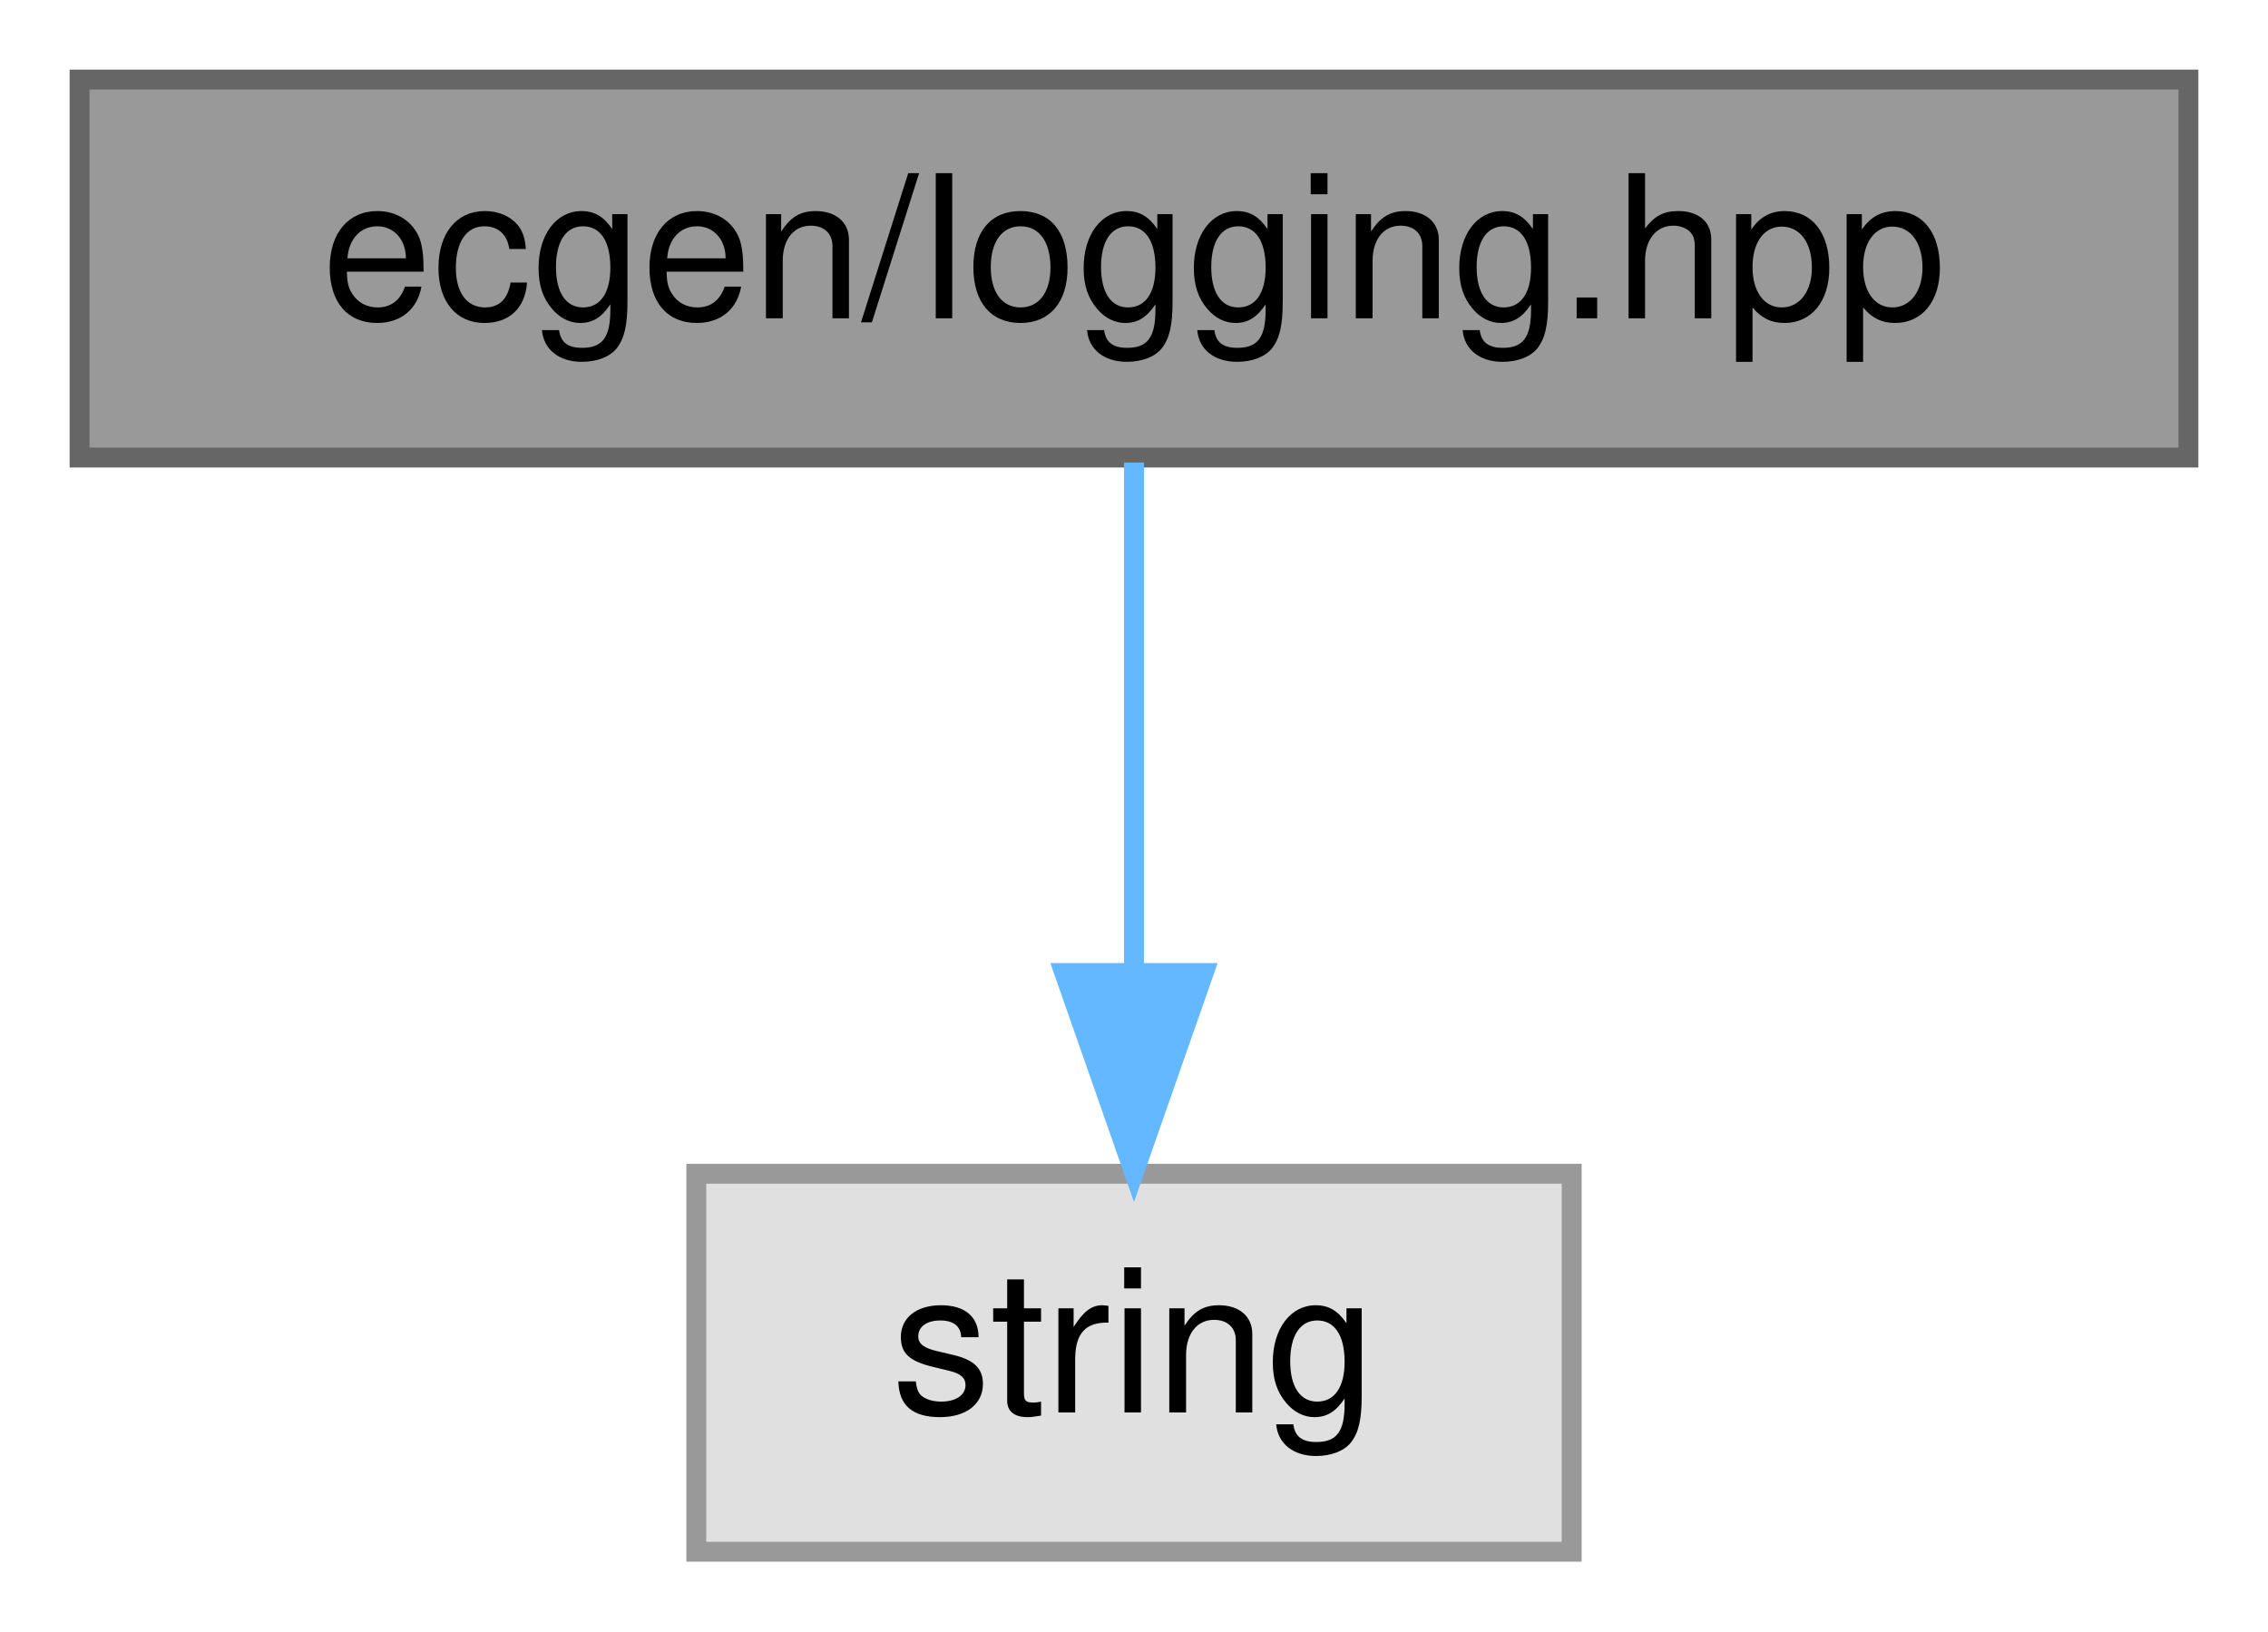
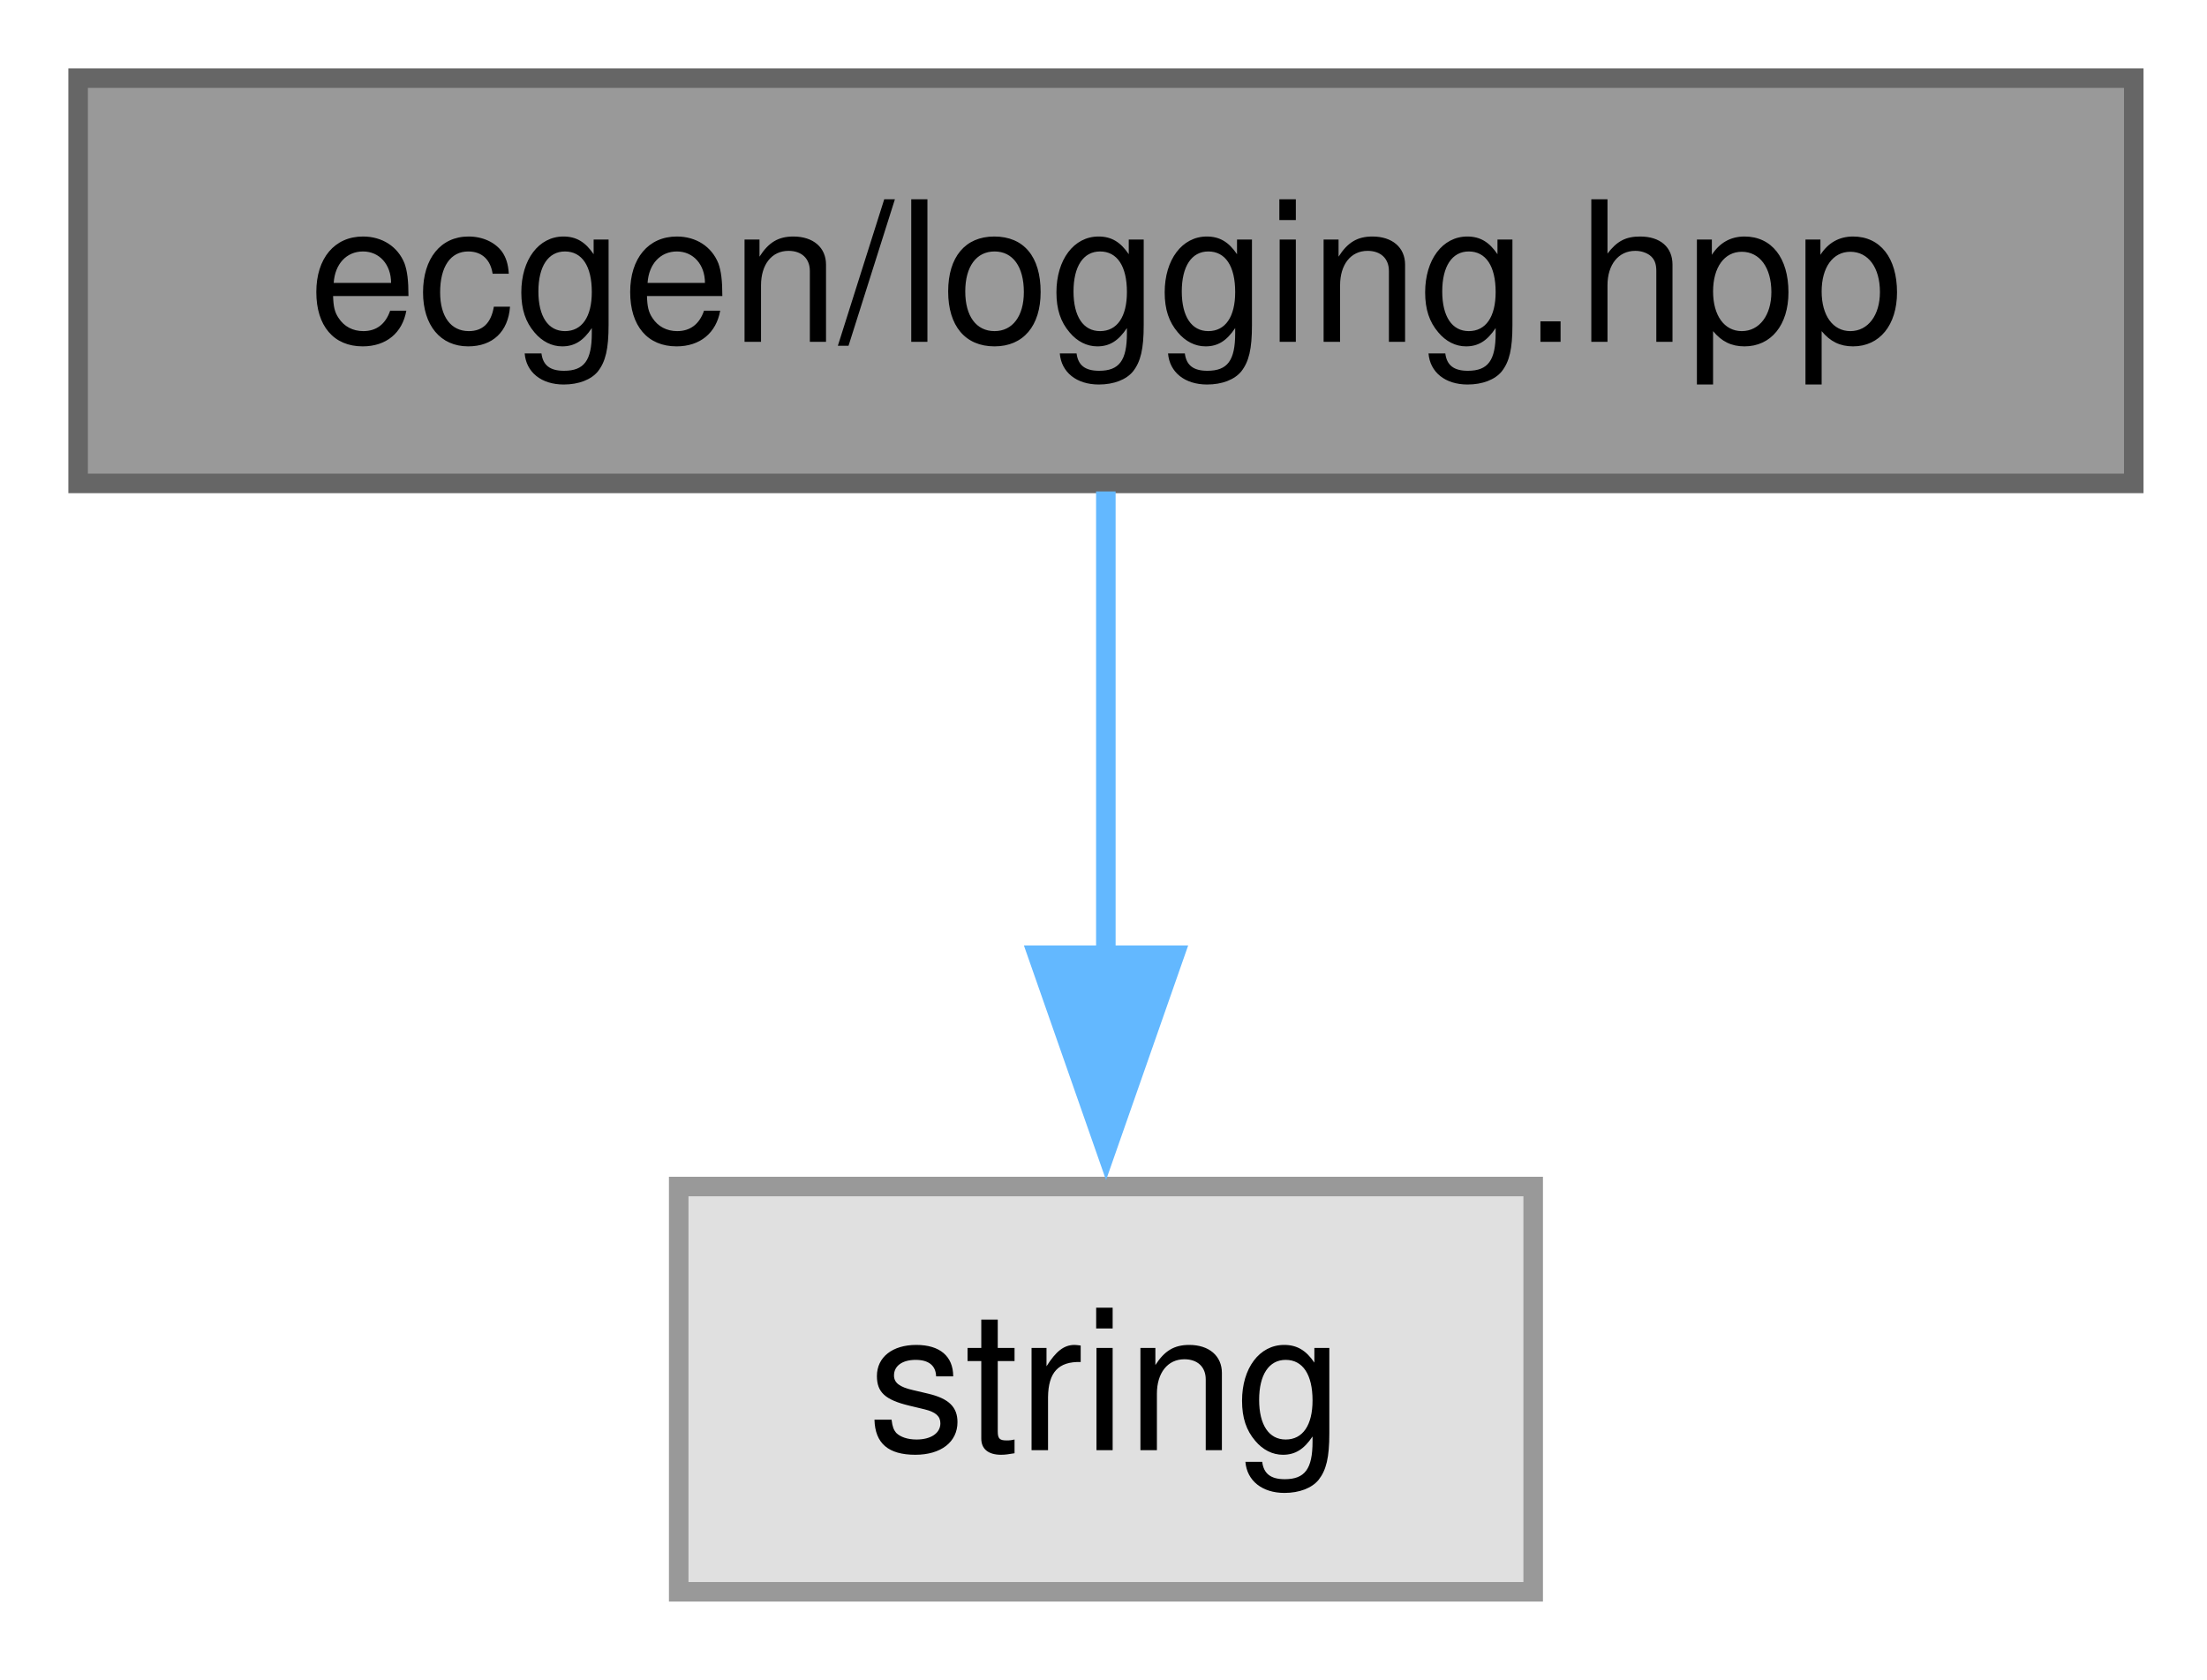
- <svg xmlns="http://www.w3.org/2000/svg" xmlns:xlink="http://www.w3.org/1999/xlink" width="114pt" height="82pt" viewBox="0.00 0.00 114.00 82.00">
-   <g id="graph0" class="graph" transform="scale(1 1) rotate(0) translate(4 78)">
+ <svg xmlns="http://www.w3.org/2000/svg" xmlns:xlink="http://www.w3.org/1999/xlink" width="113pt" height="86pt" viewBox="0.00 0.00 113.00 86.00">
+   <g id="graph0" class="graph" transform="scale(1 1) rotate(0) translate(4 81.5)">
    <g id="Node000001" class="node">
      <g id="a_Node000001">
        <a xlink:title="Logging utilities for ecgen-cpp.">
-           <polygon fill="#999999" stroke="#666666" points="106,-74 0,-74 0,-55 106,-55 106,-74" />
-           <text text-anchor="middle" x="53" y="-62" font-family="Helvetica,sans-Serif" font-size="10.00">ecgen/logging.hpp</text>
+           <polygon fill="#999999" stroke="#666666" points="105.25,-77.5 0,-77.5 0,-56.75 105.25,-56.75 105.25,-77.5" />
+           <text xml:space="preserve" text-anchor="middle" x="52.62" y="-64" font-family="Helvetica,sans-Serif" font-size="10.00">ecgen/logging.hpp</text>
        </a>
      </g>
    </g>
    <g id="Node000002" class="node">
      <g id="a_Node000002">
        <a xlink:title=" ">
-           <polygon fill="#e0e0e0" stroke="#999999" points="75,-19 31,-19 31,0 75,0 75,-19" />
-           <text text-anchor="middle" x="53" y="-7" font-family="Helvetica,sans-Serif" font-size="10.00">string</text>
+           <polygon fill="#e0e0e0" stroke="#999999" points="74.5,-20.75 30.75,-20.75 30.75,0 74.5,0 74.5,-20.75" />
+           <text xml:space="preserve" text-anchor="middle" x="52.62" y="-7.25" font-family="Helvetica,sans-Serif" font-size="10.00">string</text>
        </a>
      </g>
    </g>
    <g id="edge1_Node000001_Node000002" class="edge">
      <g id="a_edge1_Node000001_Node000002">
        <a xlink:title=" ">
-           <path fill="none" stroke="#63b8ff" d="M53,-54.75C53,-47.8 53,-37.85 53,-29.13" />
-           <polygon fill="#63b8ff" stroke="#63b8ff" points="56.5,-29.09 53,-19.09 49.5,-29.09 56.5,-29.09" />
+           <path fill="none" stroke="#63b8ff" d="M52.62,-56.34C52.62,-49.72 52.62,-40.72 52.62,-32.52" />
+           <polygon fill="#63b8ff" stroke="#63b8ff" points="56.13,-32.59 52.63,-22.59 49.13,-32.59 56.13,-32.59" />
        </a>
      </g>
    </g>
  </g>
</svg>
